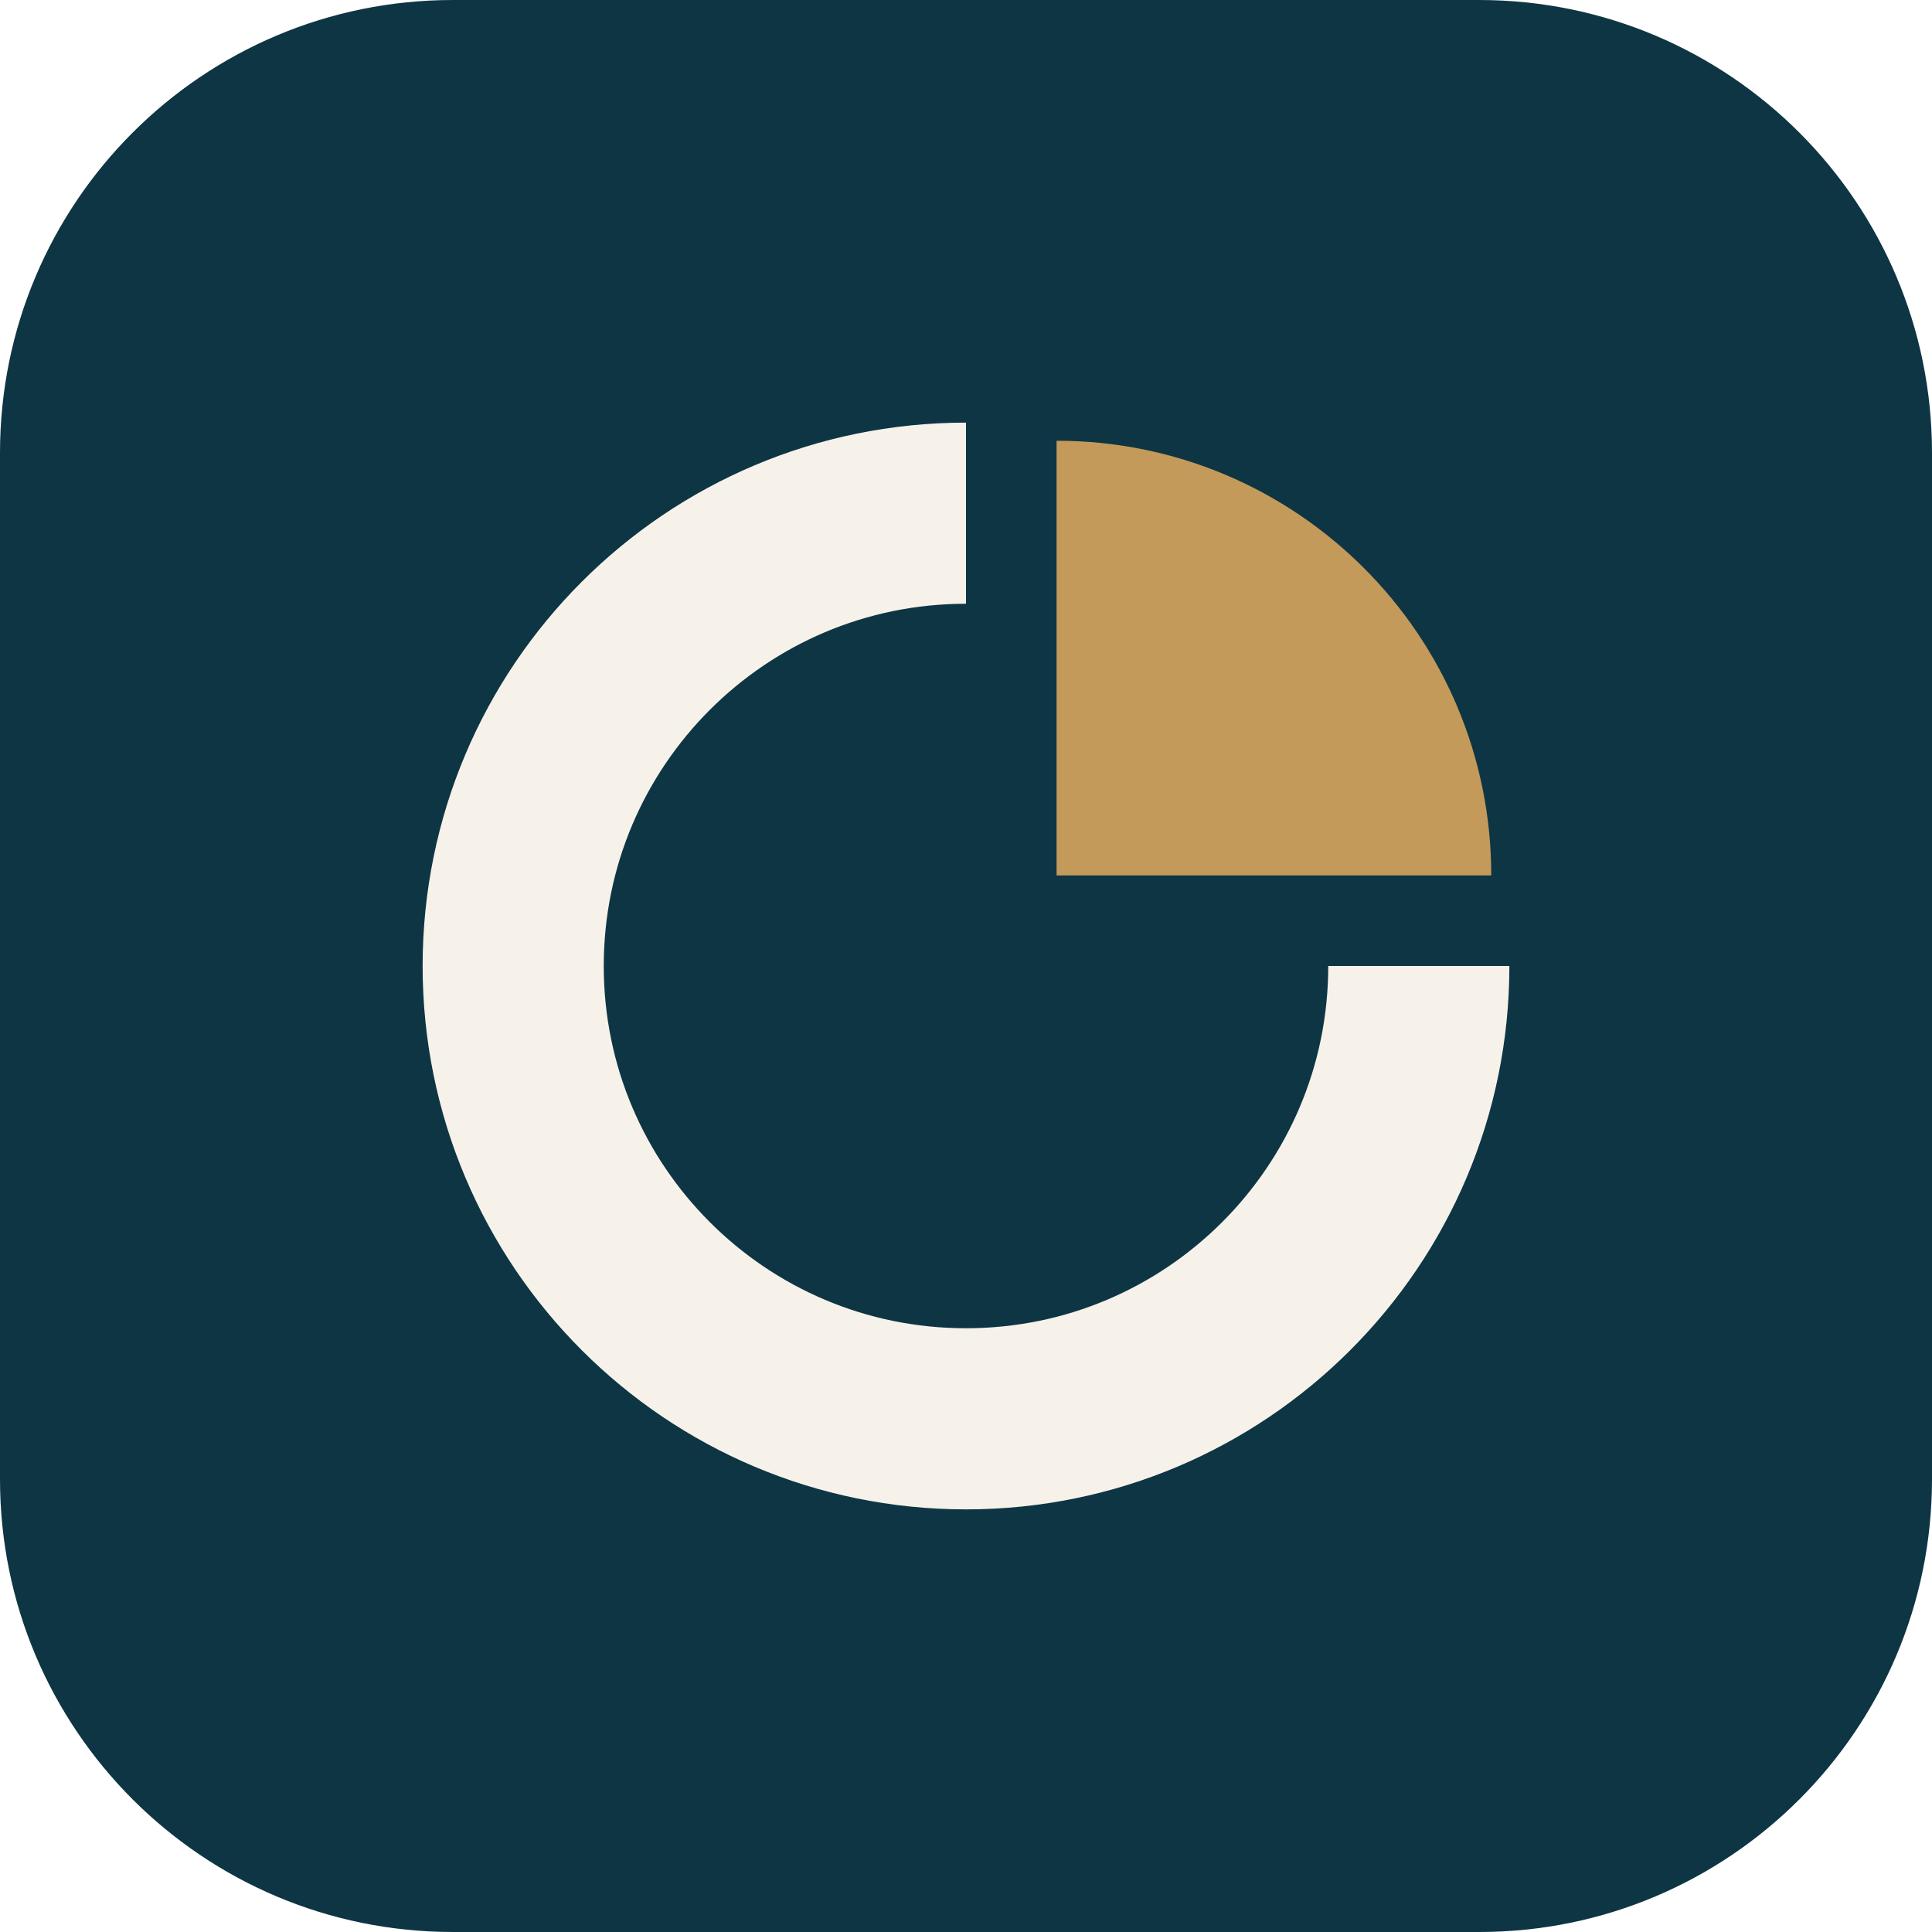
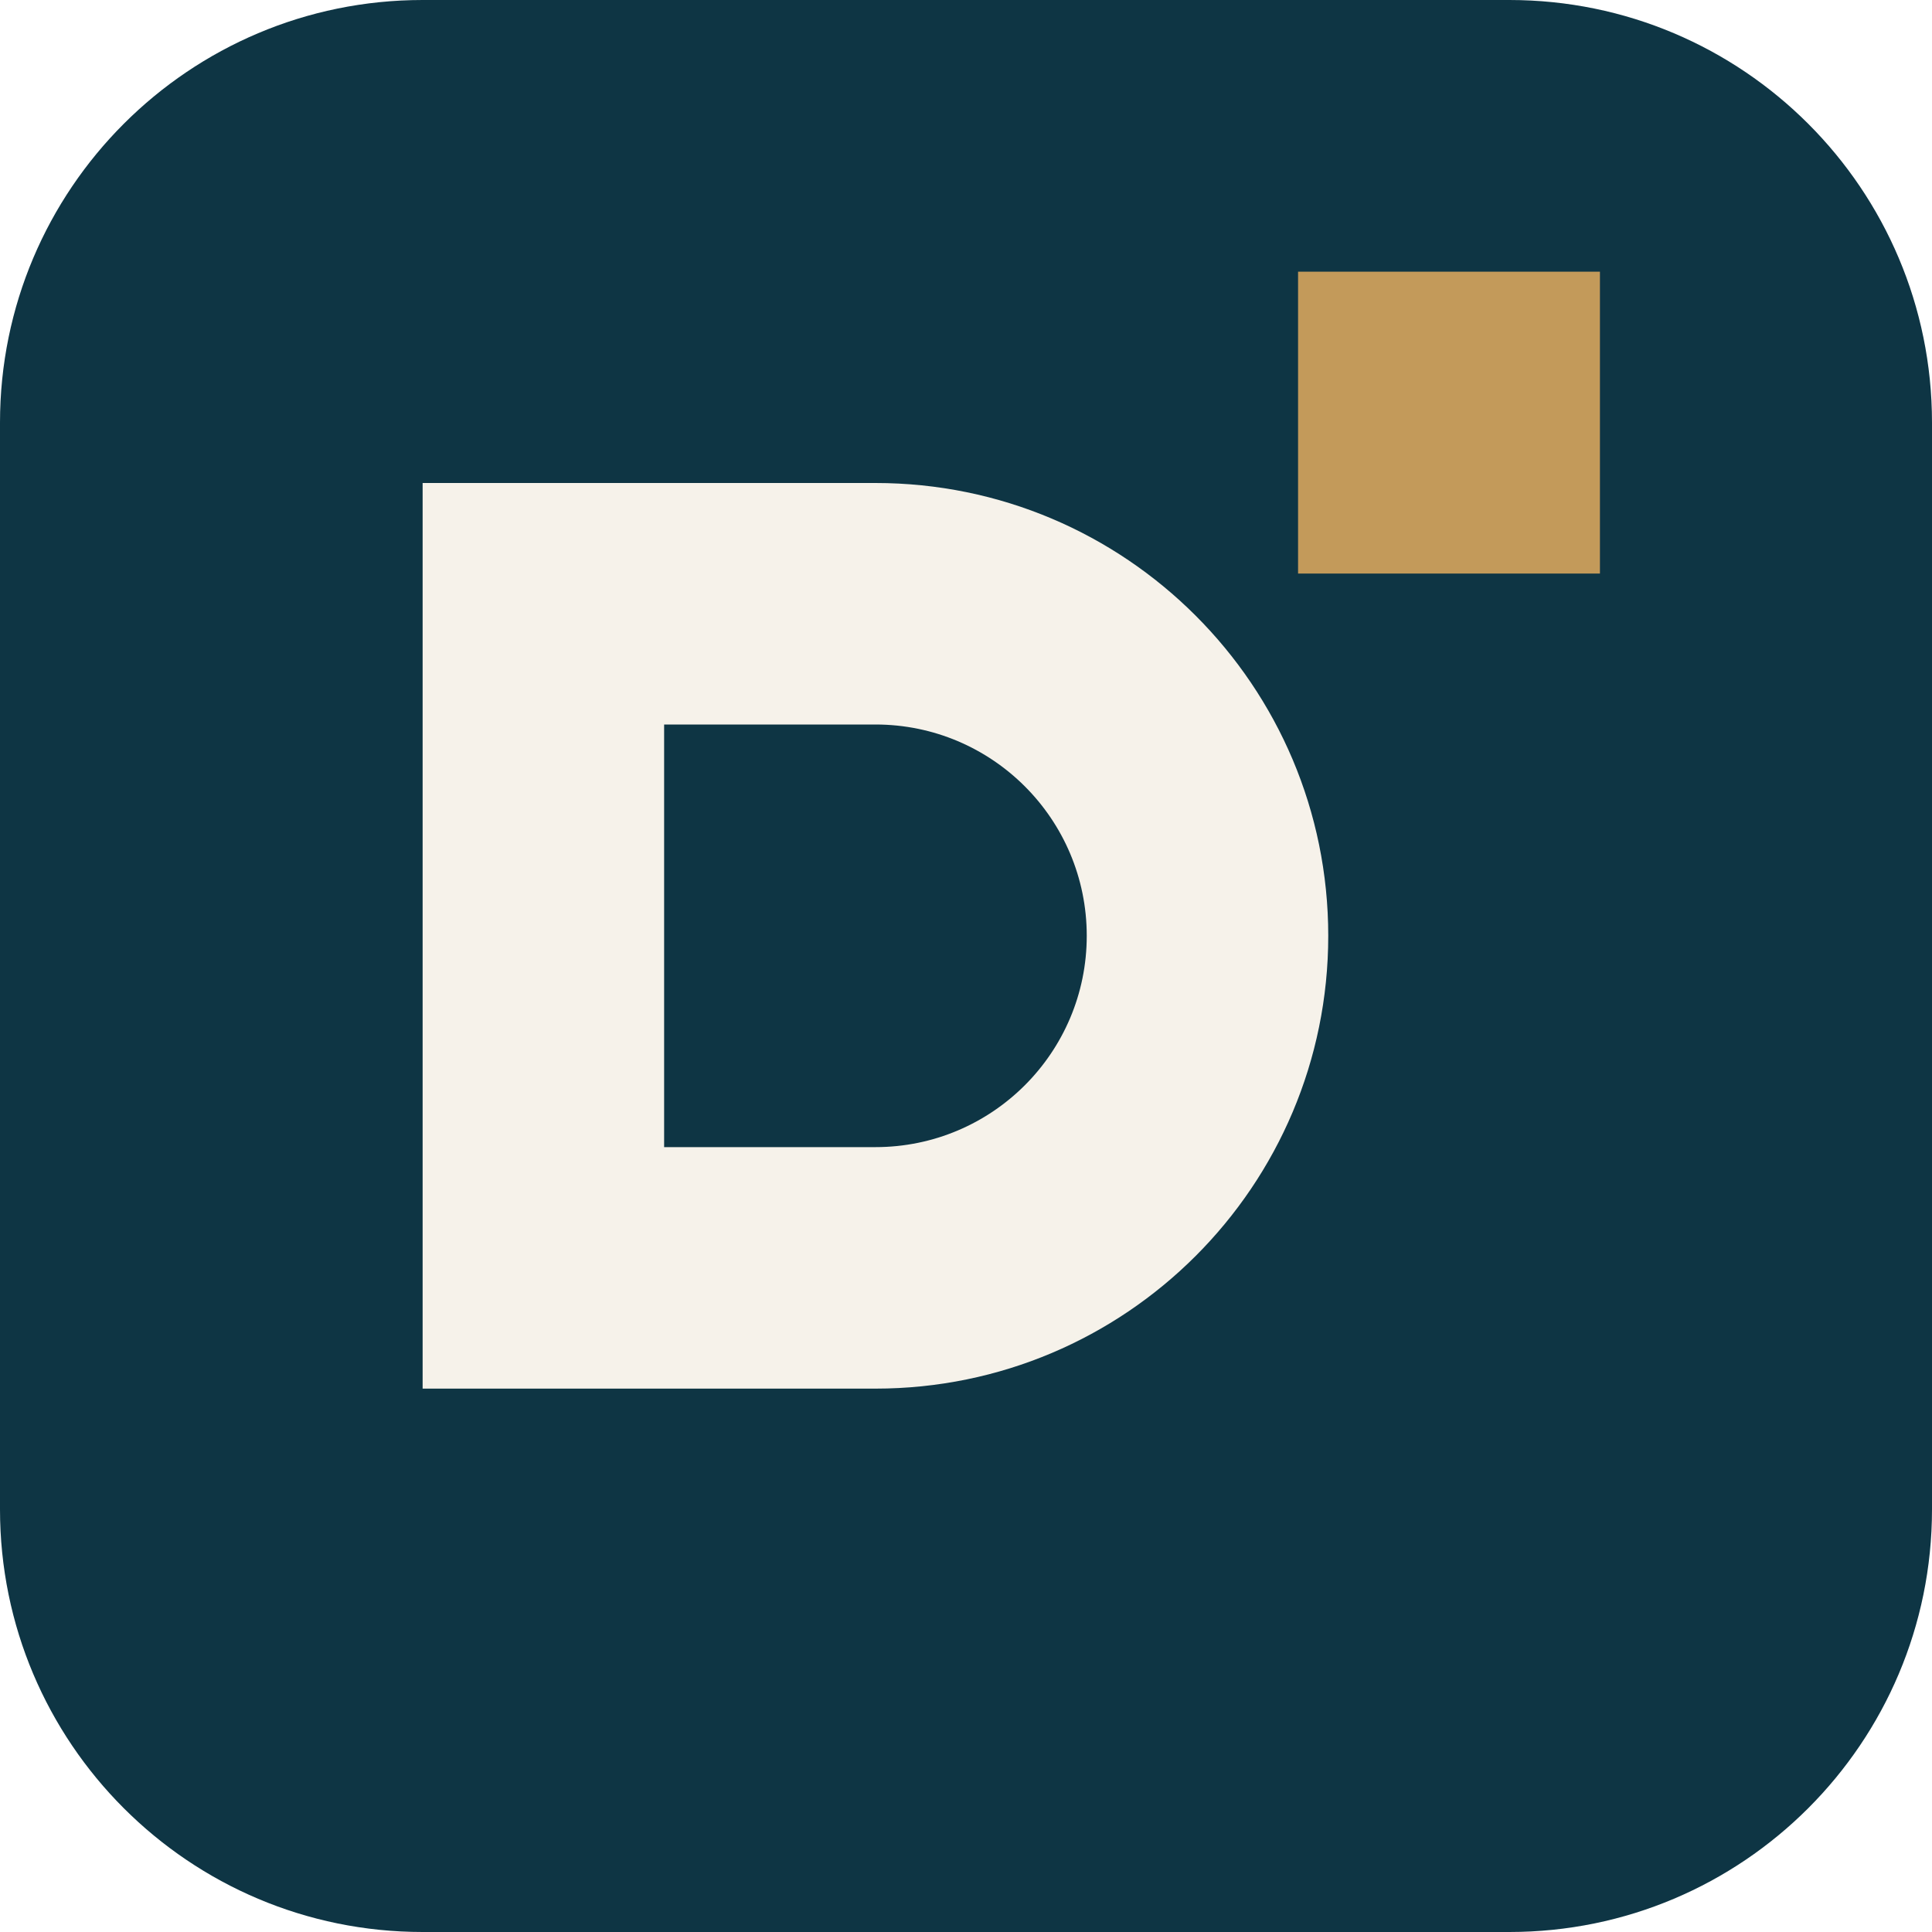
- <svg xmlns="http://www.w3.org/2000/svg" viewBox="0 0 64 64" width="64" height="64" role="img" aria-label="DelaiPay">
-   <rect width="64" height="64" rx="15" fill="#0E3544" />
-   <path d="M47 32A15 15 0 1 1 32 17" fill="none" stroke="#F6F2EA" stroke-width="6" stroke-linecap="butt" />
-   <path d="M35 29V14.6A14.4 14.4 0 0 1 49.4 29Z" fill="#C39A5A" />
+ <svg xmlns="http://www.w3.org/2000/svg" viewBox="0 0 32 32" width="32" height="32" role="img" aria-label="DelaiPay">
+   <rect width="32" height="32" rx="7" fill="#0E3544" />
+   <path fill="#F6F2EA" fill-rule="evenodd" d="M7 8H14.5A7.5 7.5 0 0 1 14.5 23H7ZM11 12V19H14.5A3.5 3.5 0 0 0 14.5 12Z" />
+   <rect x="21.5" y="4.5" width="5" height="5" fill="#C39A5A" />
</svg>
